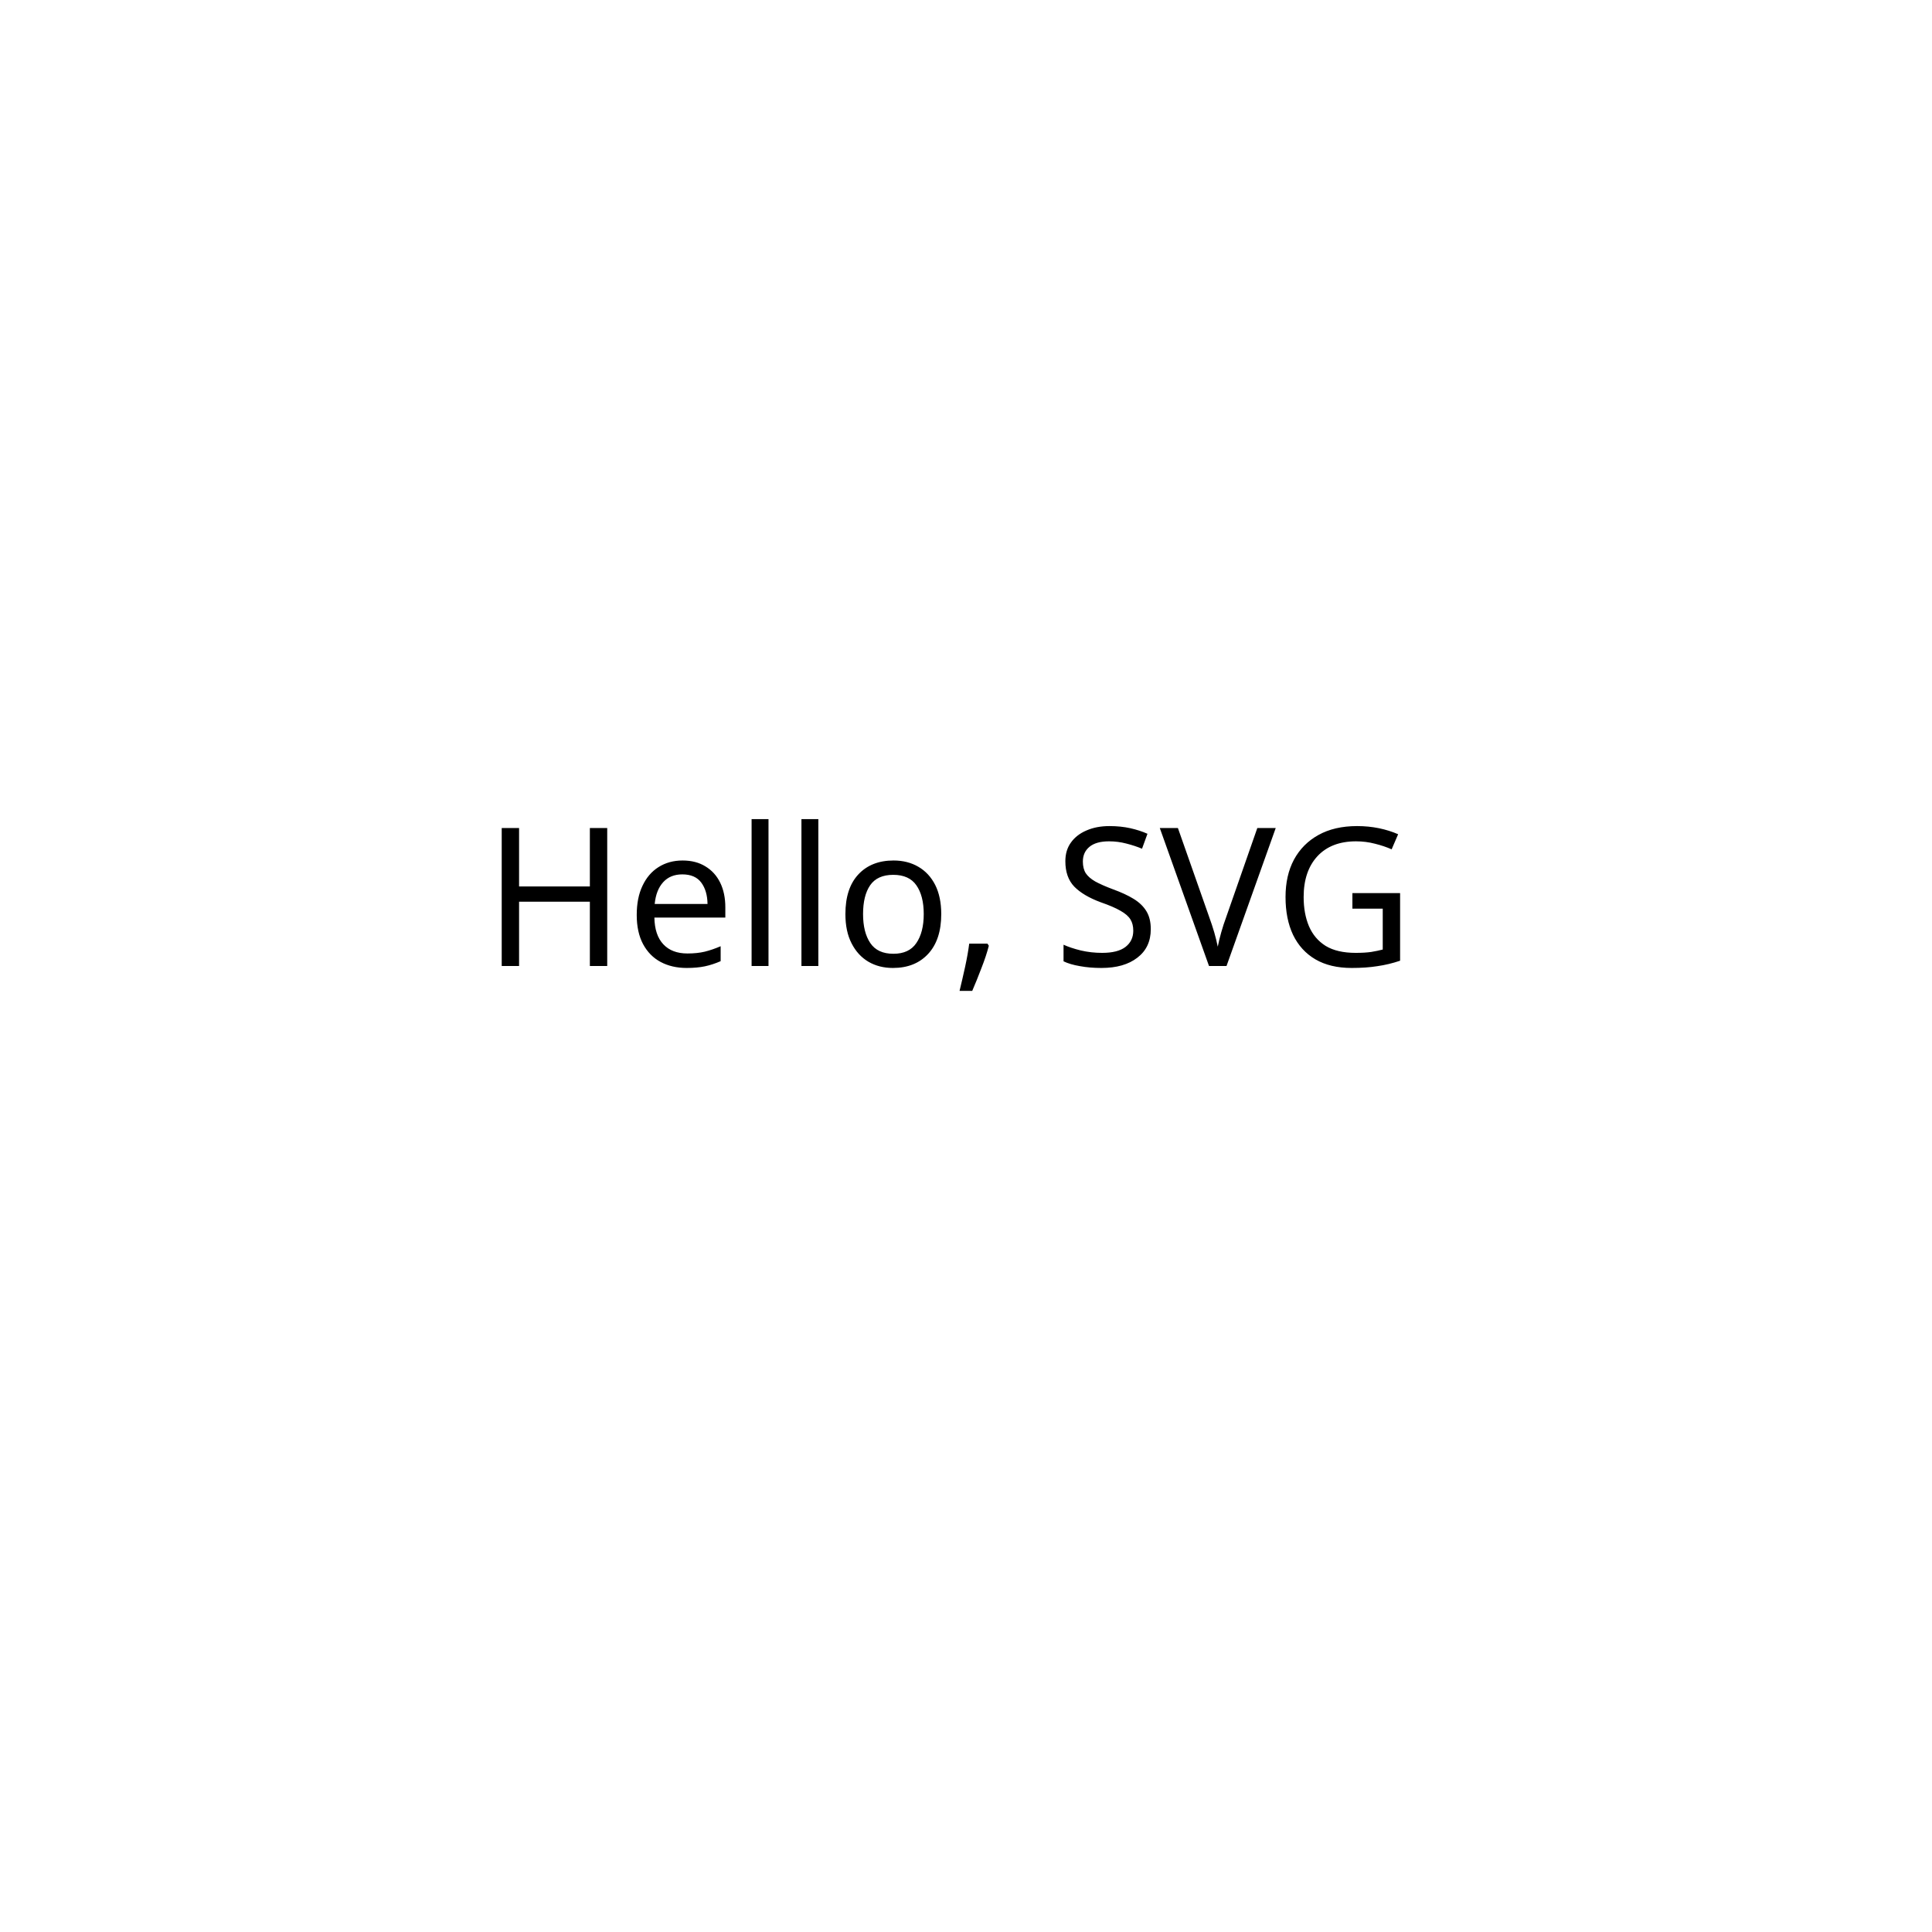
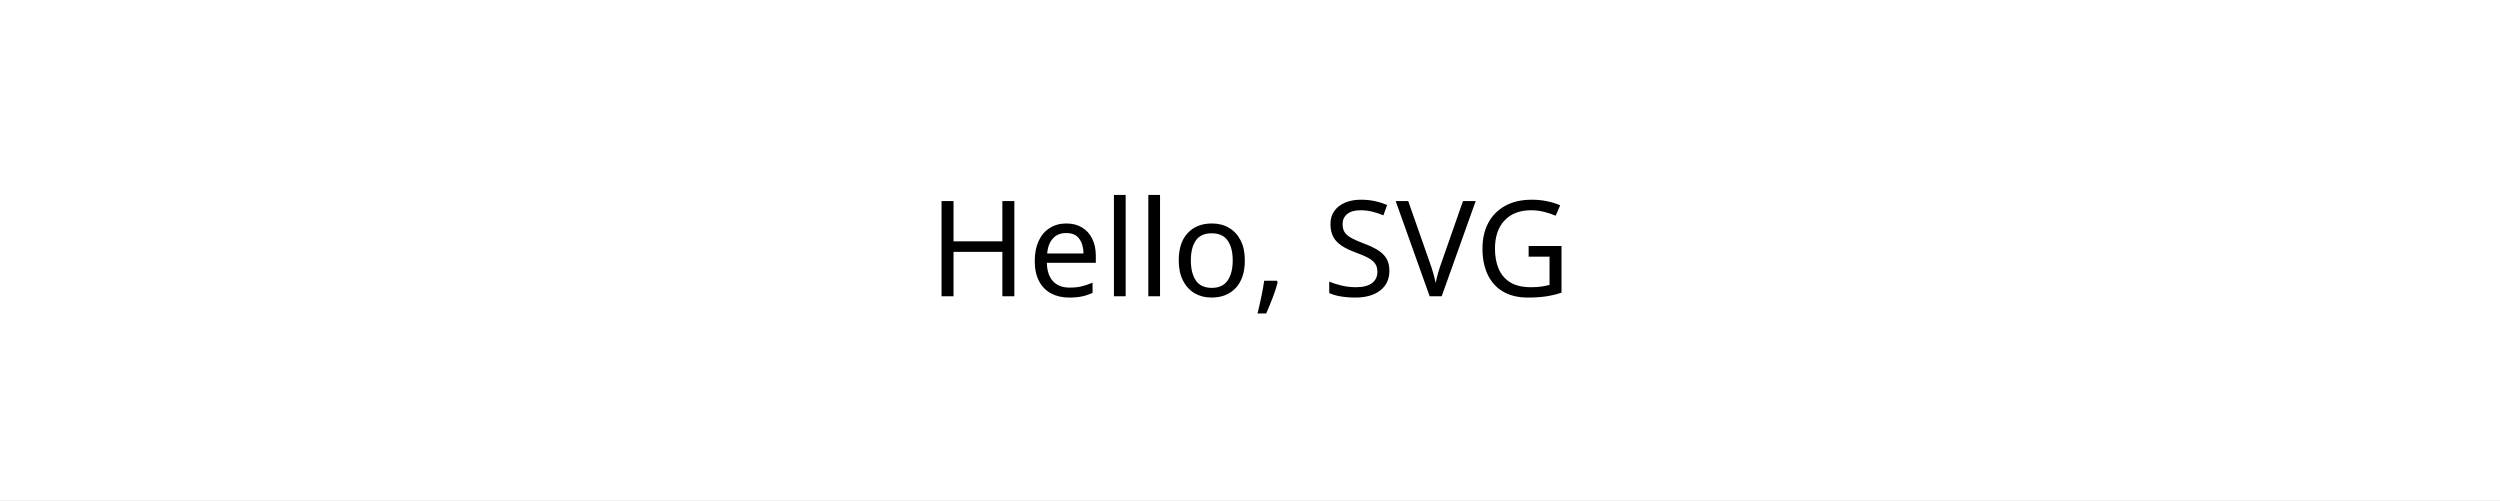
- <svg xmlns="http://www.w3.org/2000/svg" viewBox="0 0 200 200">
+ <svg xmlns="http://www.w3.org/2000/svg" viewBox="0 0 600 120">
  <style>
    .bg { fill: white; }
-     .text { fill: black; font-size: 20px; font-family: sans-serif; }
+     .text { fill: black; font-size: 32px; font-family: sans-serif; dominant-baseline: middle; text-anchor: middle; }

    @media (prefers-color-scheme: dark) {
      .bg { fill: black; }
      .text { fill: white; }
    }
  </style>
-   <rect class="bg" width="200" height="200" />
-   <text class="text" x="50" y="100">Hello, SVG</text>
+   <rect class="bg" width="600" height="120" />
+   <text class="text" x="300" y="60">Hello, SVG</text>
</svg>
